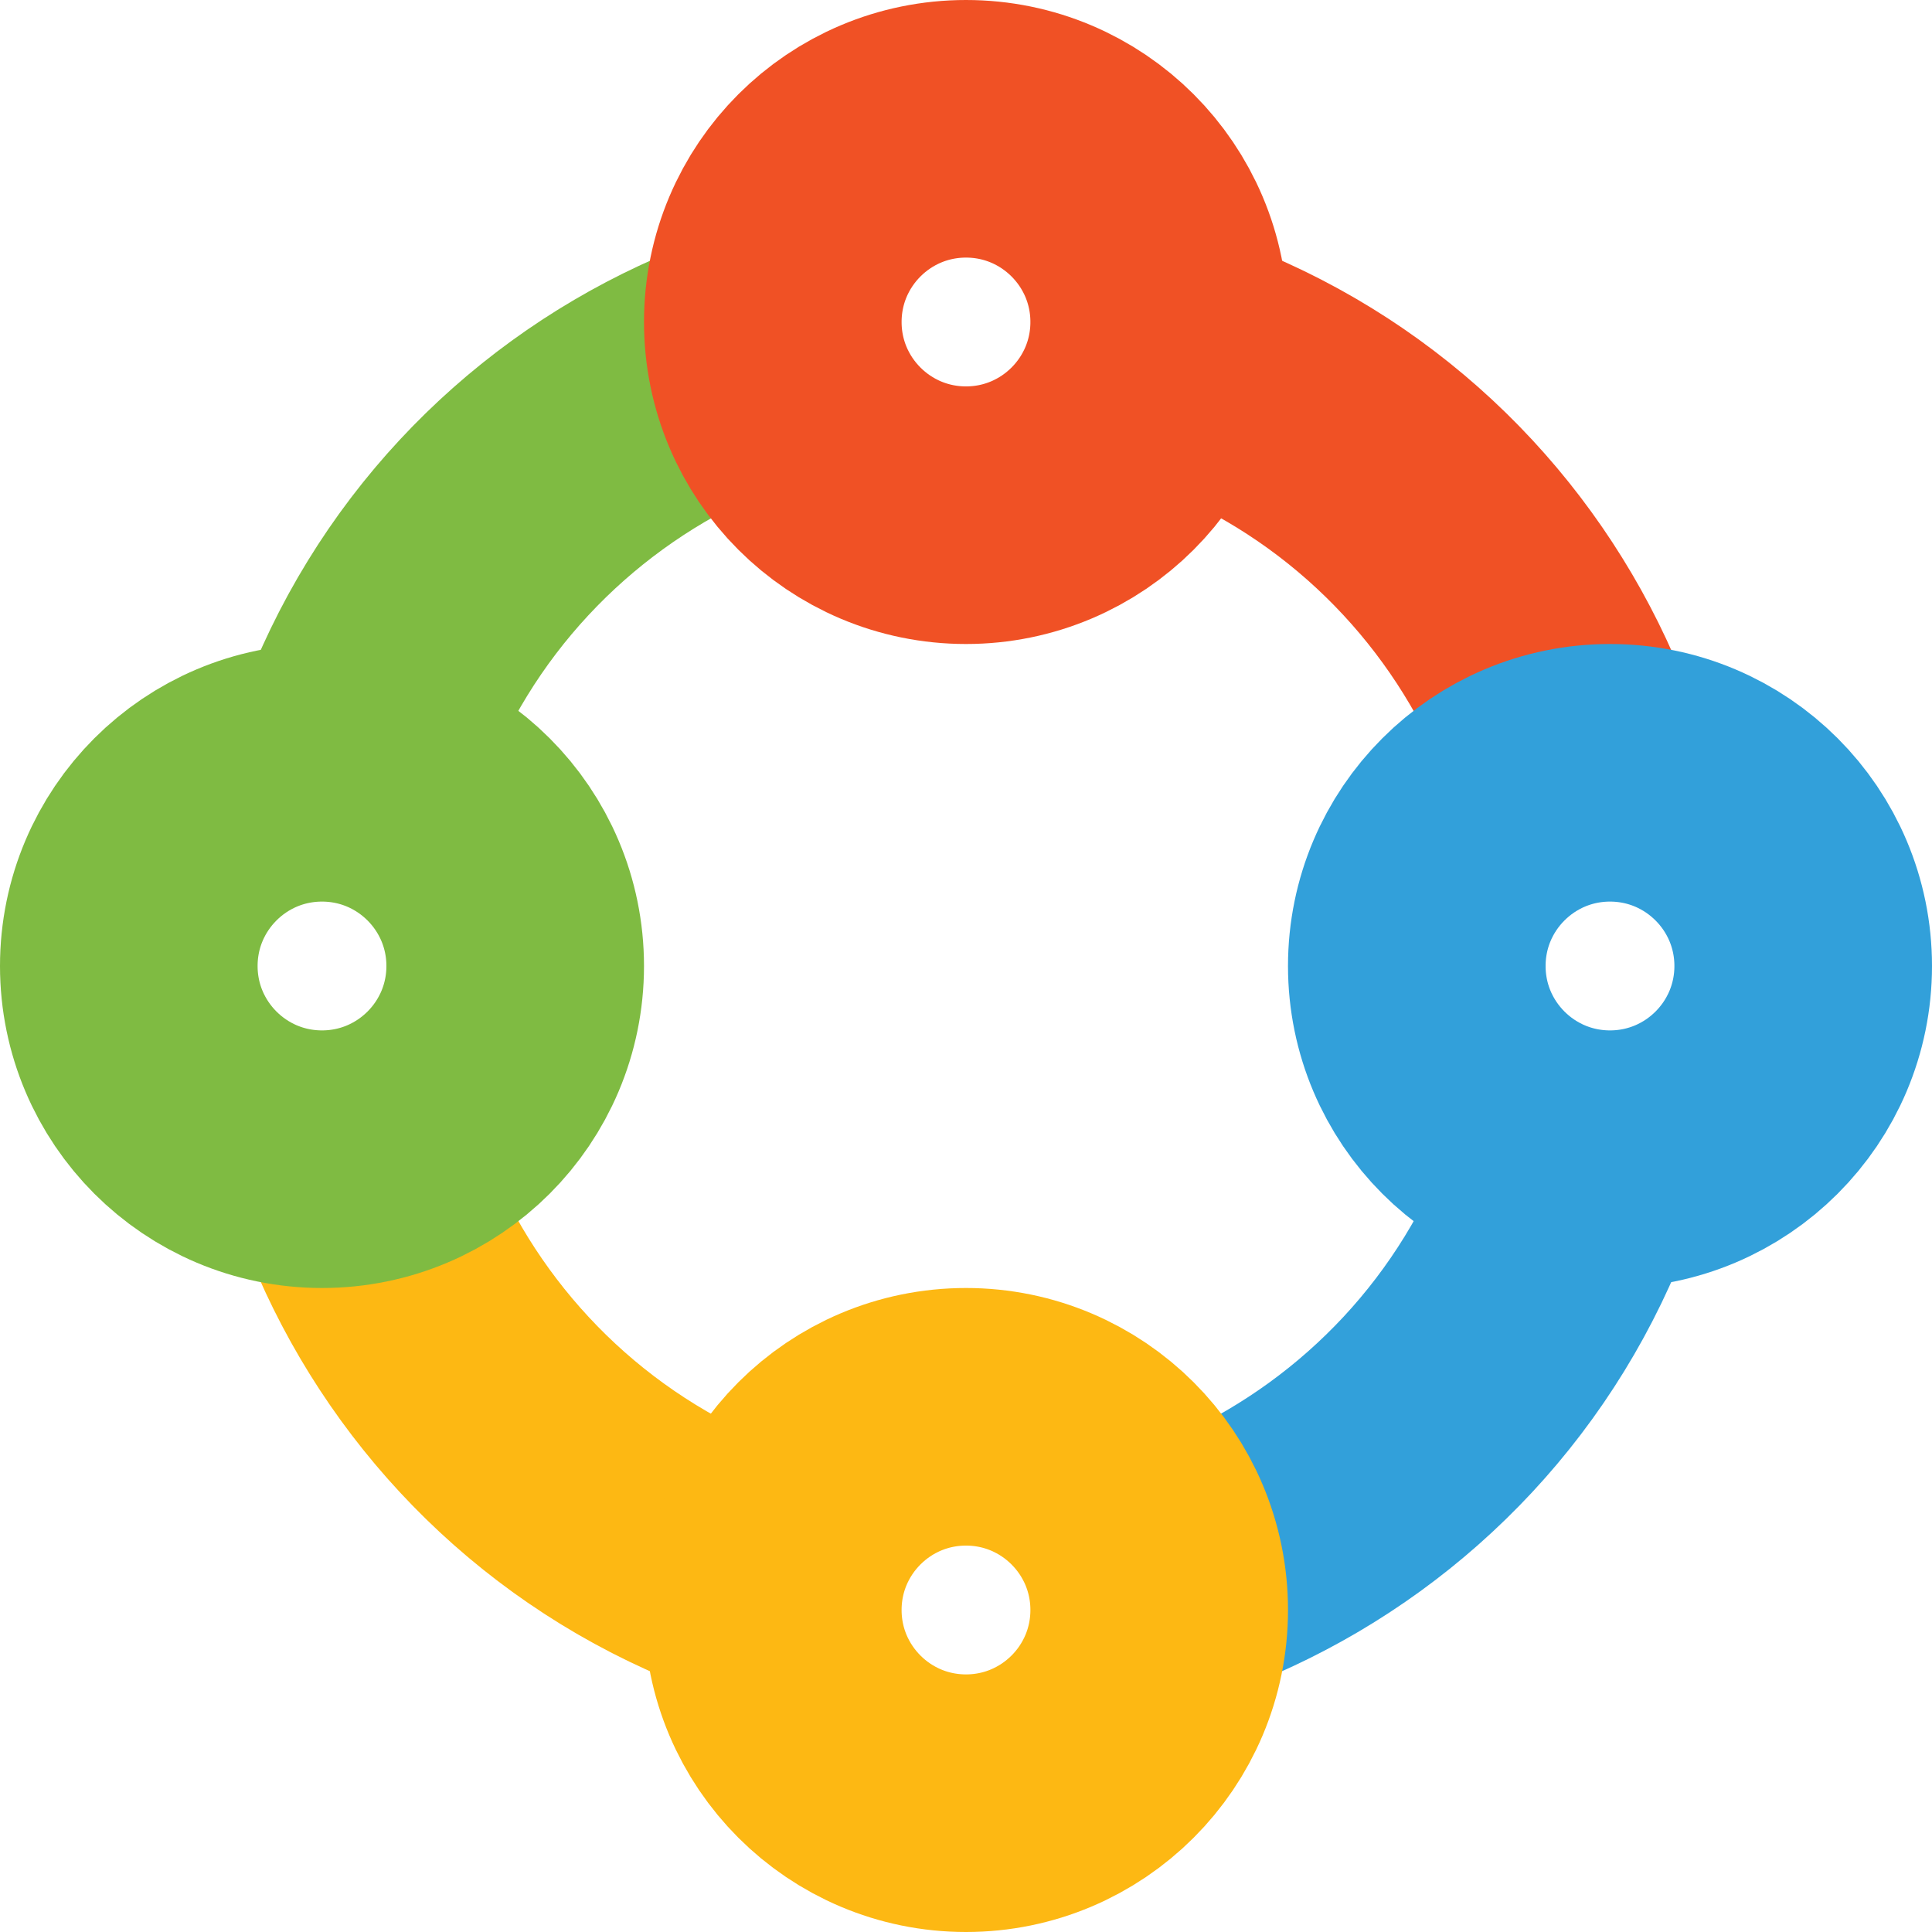
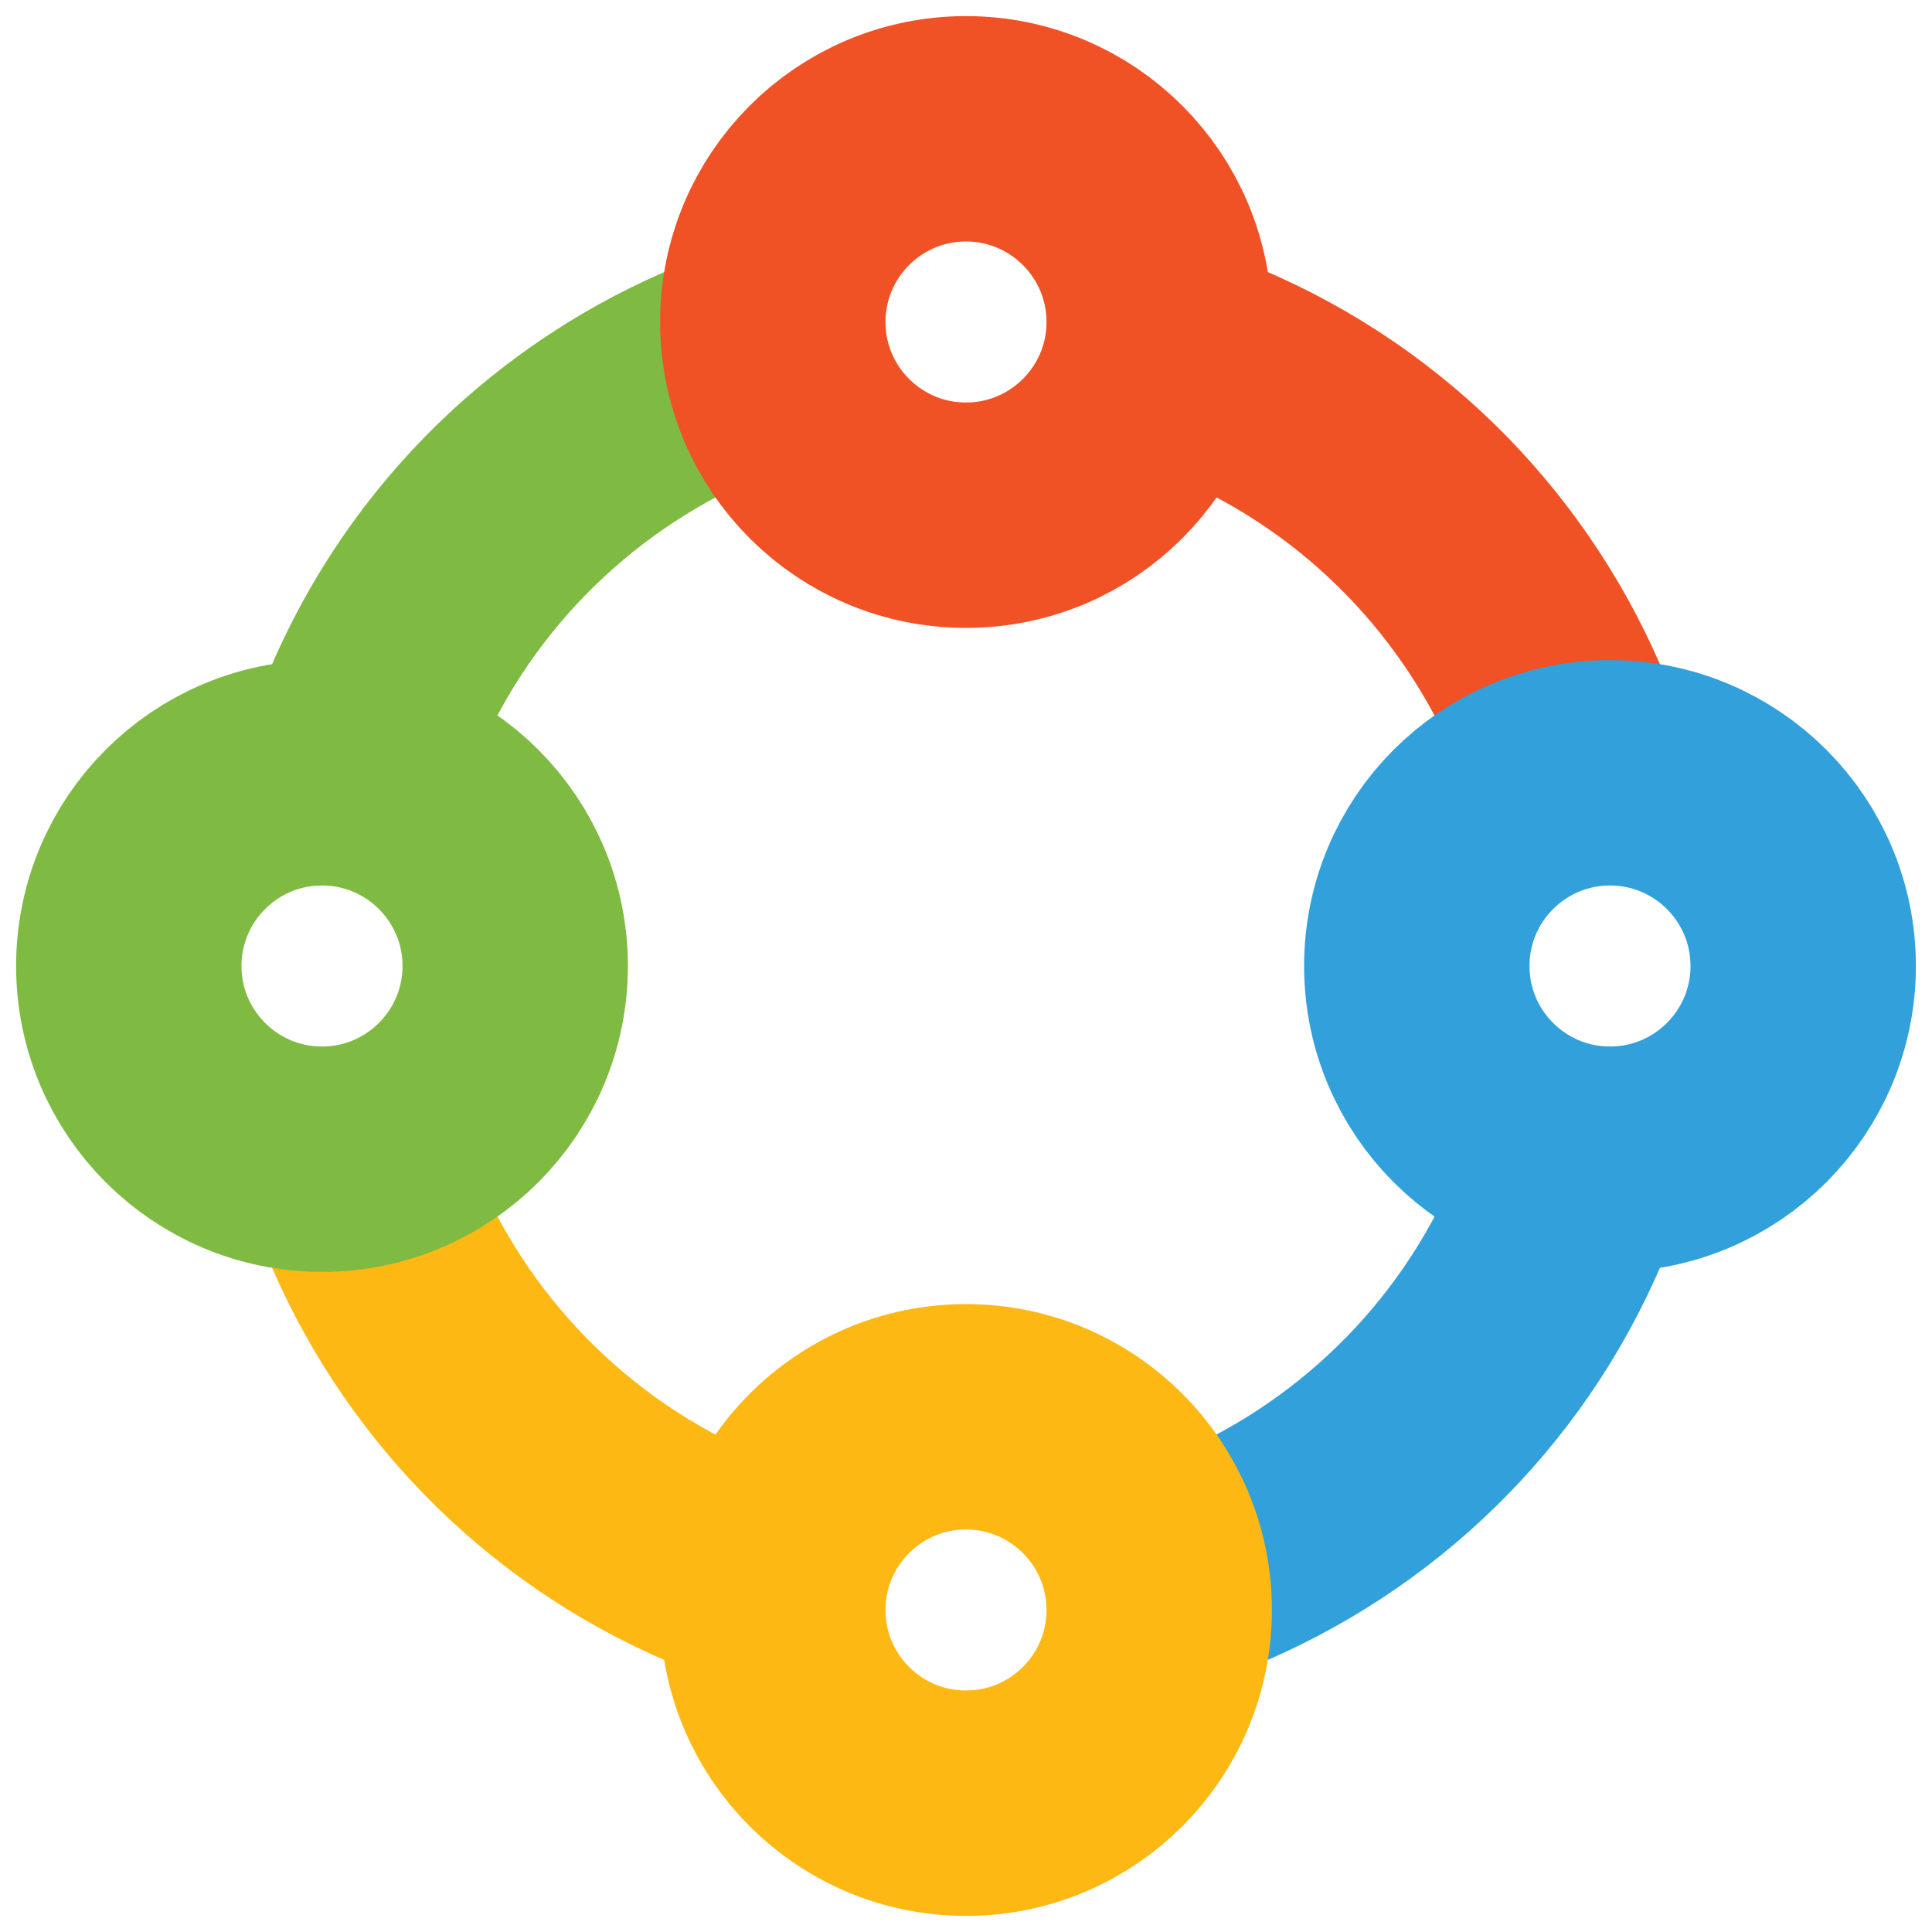
<svg xmlns="http://www.w3.org/2000/svg" viewBox="0 0 600 600" style="background: none;">
  <g transform="rotate(0 300 300)">
-     <circle cx="300" cy="300" r="200" fill="none" stroke="#f05125" stroke-dasharray="170 3000" stroke-width="80" transform="rotate(-70 300 300)" />
-     <circle cx="300" cy="300" r="200" fill="none" stroke="#32a0da" stroke-dasharray="170 3000" stroke-width="80" transform="rotate(20 300 300)" />
-     <circle cx="300" cy="300" r="200" fill="none" stroke="#fdb813" stroke-dasharray="170 3000" stroke-width="80" transform="rotate(110 300 300)" />
-     <circle cx="300" cy="300" r="200" fill="none" stroke="#7fbb42" stroke-dasharray="170 3000" stroke-width="80" transform="rotate(200 300 300)" />
-     <circle cx="300" cy="100" r="60" fill="none" stroke="#f05125" stroke-width="80" />
-     <circle cx="500" cy="300" r="60" fill="none" stroke="#32a0da" stroke-width="80" />
-     <circle cx="300" cy="500" r="60" fill="none" stroke="#fdb813" stroke-width="80" />
-     <circle cx="100" cy="300" r="60" fill="none" stroke="#7fbb42" stroke-width="80" />
+     <circle cx="300" cy="300" r="200" fill="none" stroke="#f05125" stroke-dasharray="170 3000" stroke-width="70" transform="rotate(-70 300 300)" />
+     <circle cx="300" cy="300" r="200" fill="none" stroke="#32a0da" stroke-dasharray="170 3000" stroke-width="70" transform="rotate(20 300 300)" />
+     <circle cx="300" cy="300" r="200" fill="none" stroke="#fdb813" stroke-dasharray="170 3000" stroke-width="70" transform="rotate(110 300 300)" />
+     <circle cx="300" cy="300" r="200" fill="none" stroke="#7fbb42" stroke-dasharray="170 3000" stroke-width="70" transform="rotate(200 300 300)" />
+     <circle cx="300" cy="100" r="60" fill="none" stroke="#f05125" stroke-width="70" />
+     <circle cx="500" cy="300" r="60" fill="none" stroke="#32a0da" stroke-width="70" />
+     <circle cx="300" cy="500" r="60" fill="none" stroke="#fdb813" stroke-width="70" />
+     <circle cx="100" cy="300" r="60" fill="none" stroke="#7fbb42" stroke-width="70" />
  </g>
</svg>
